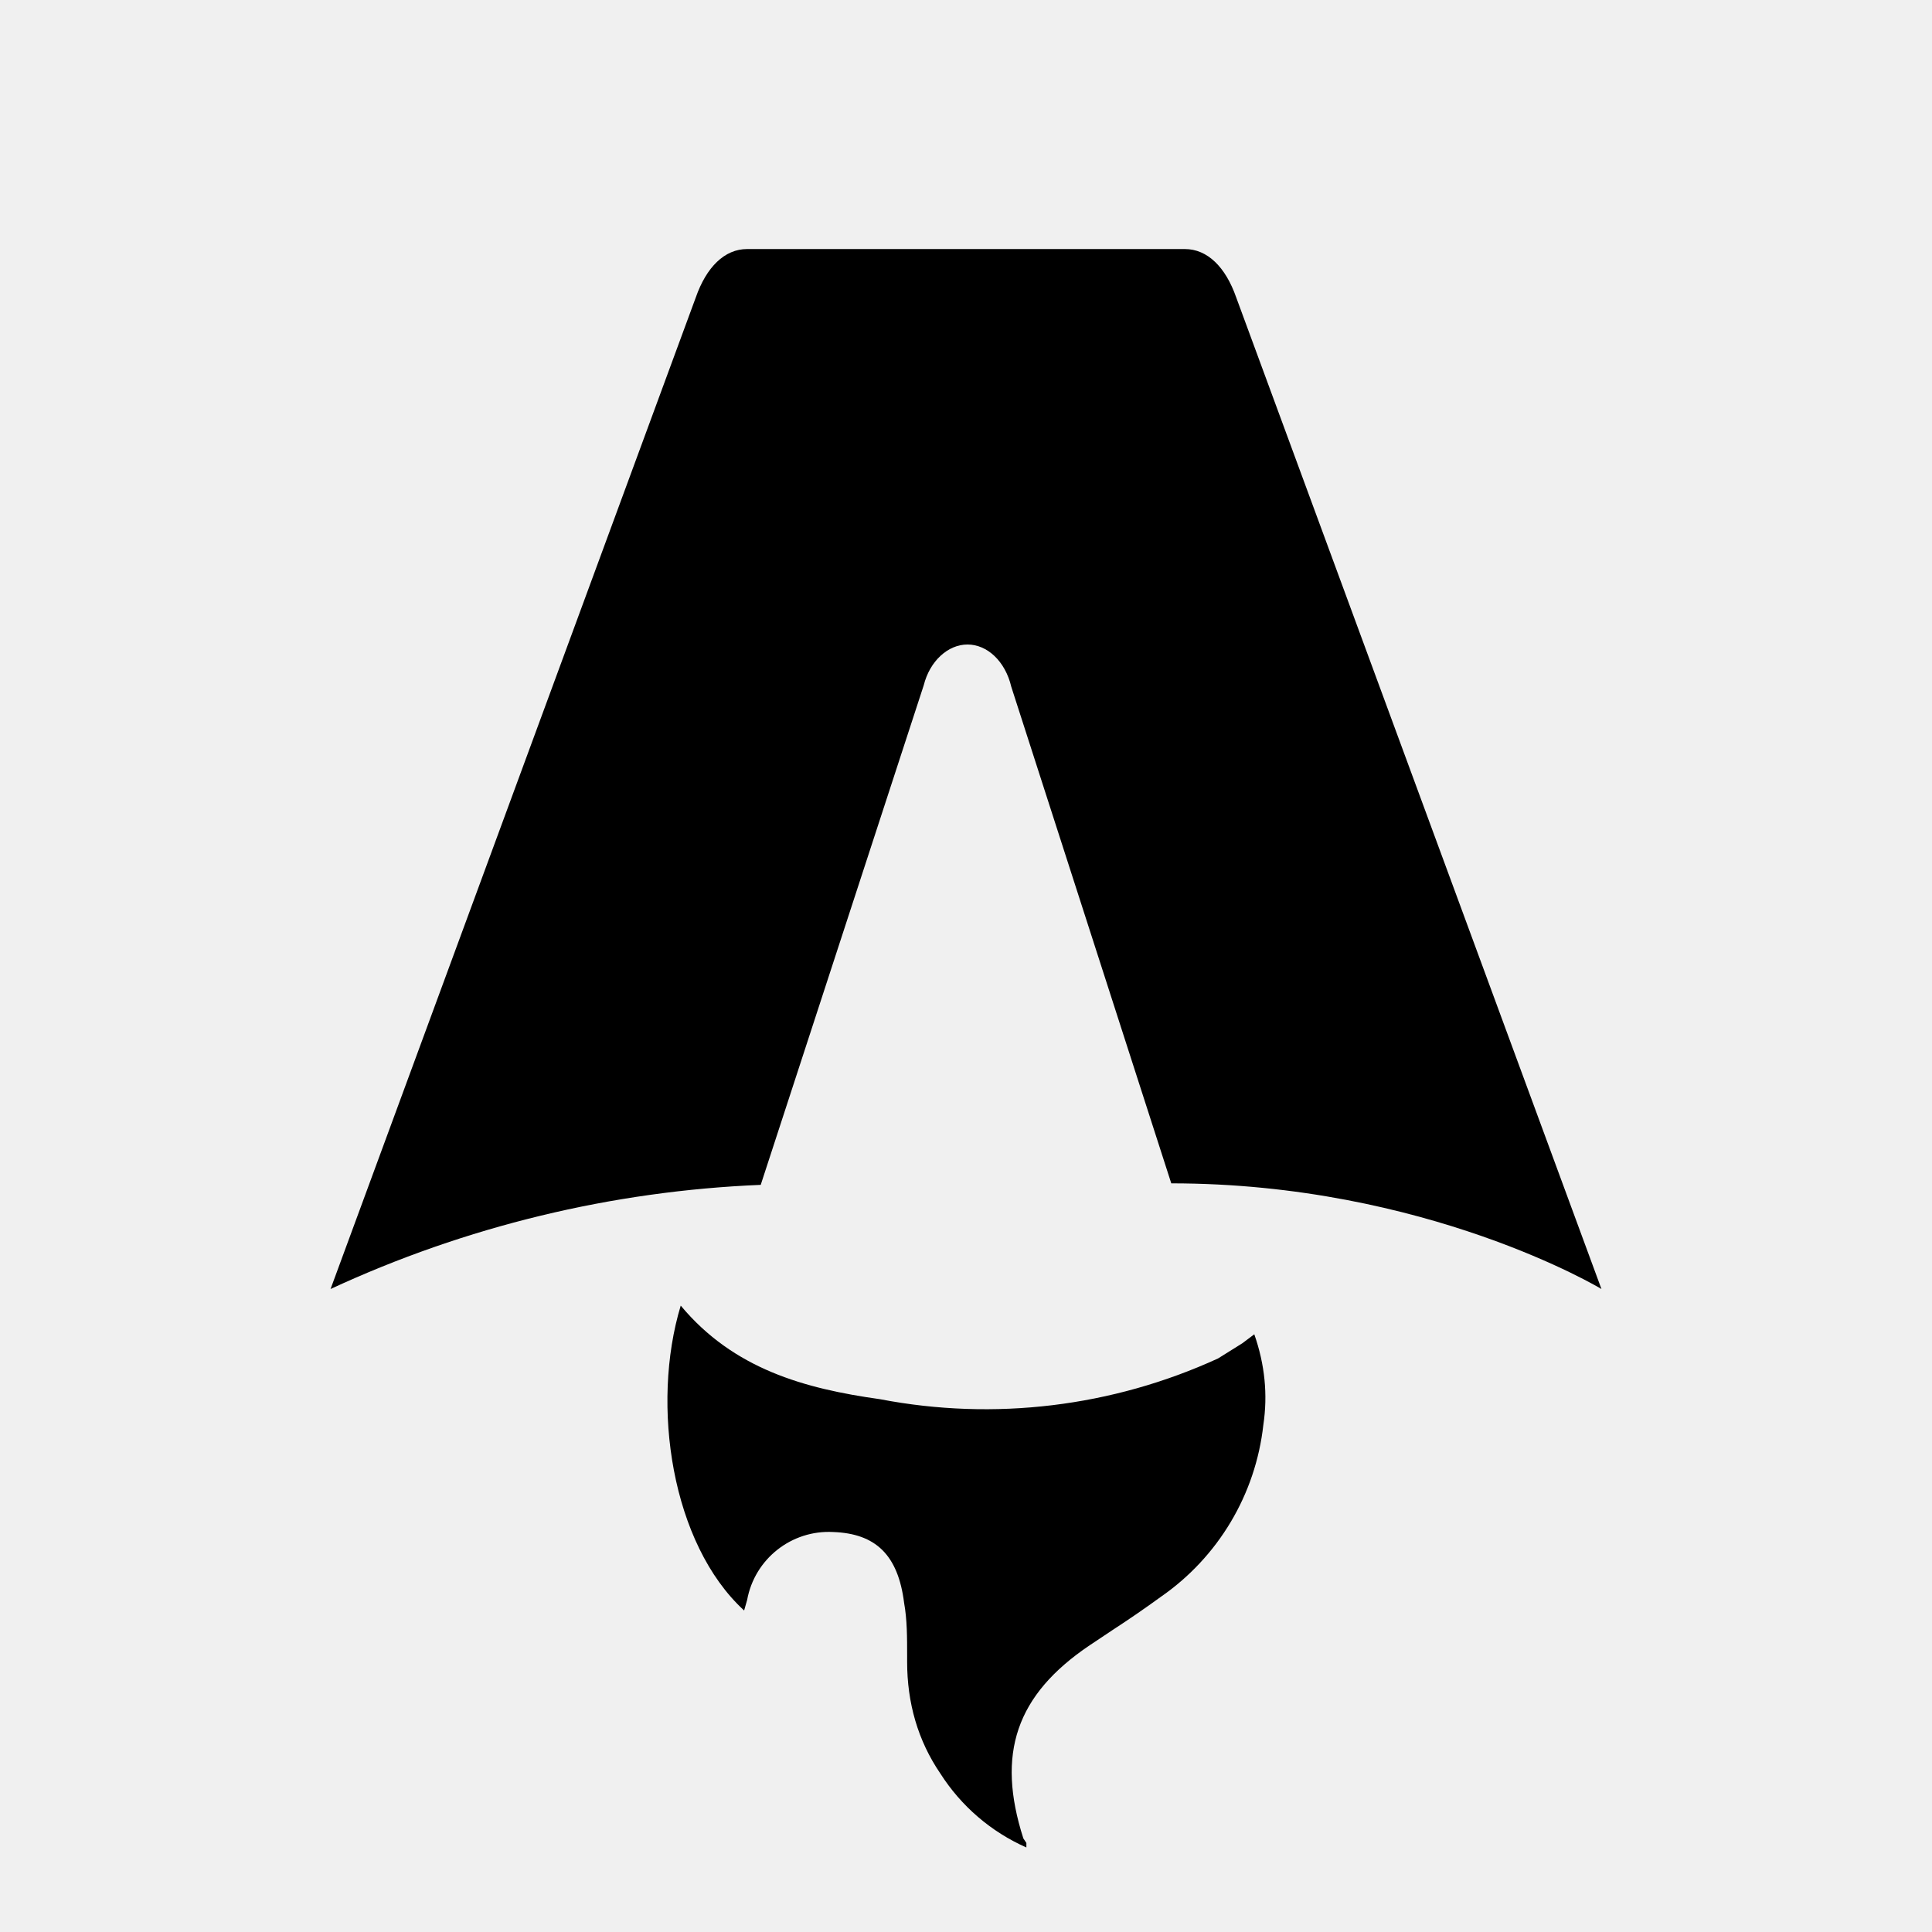
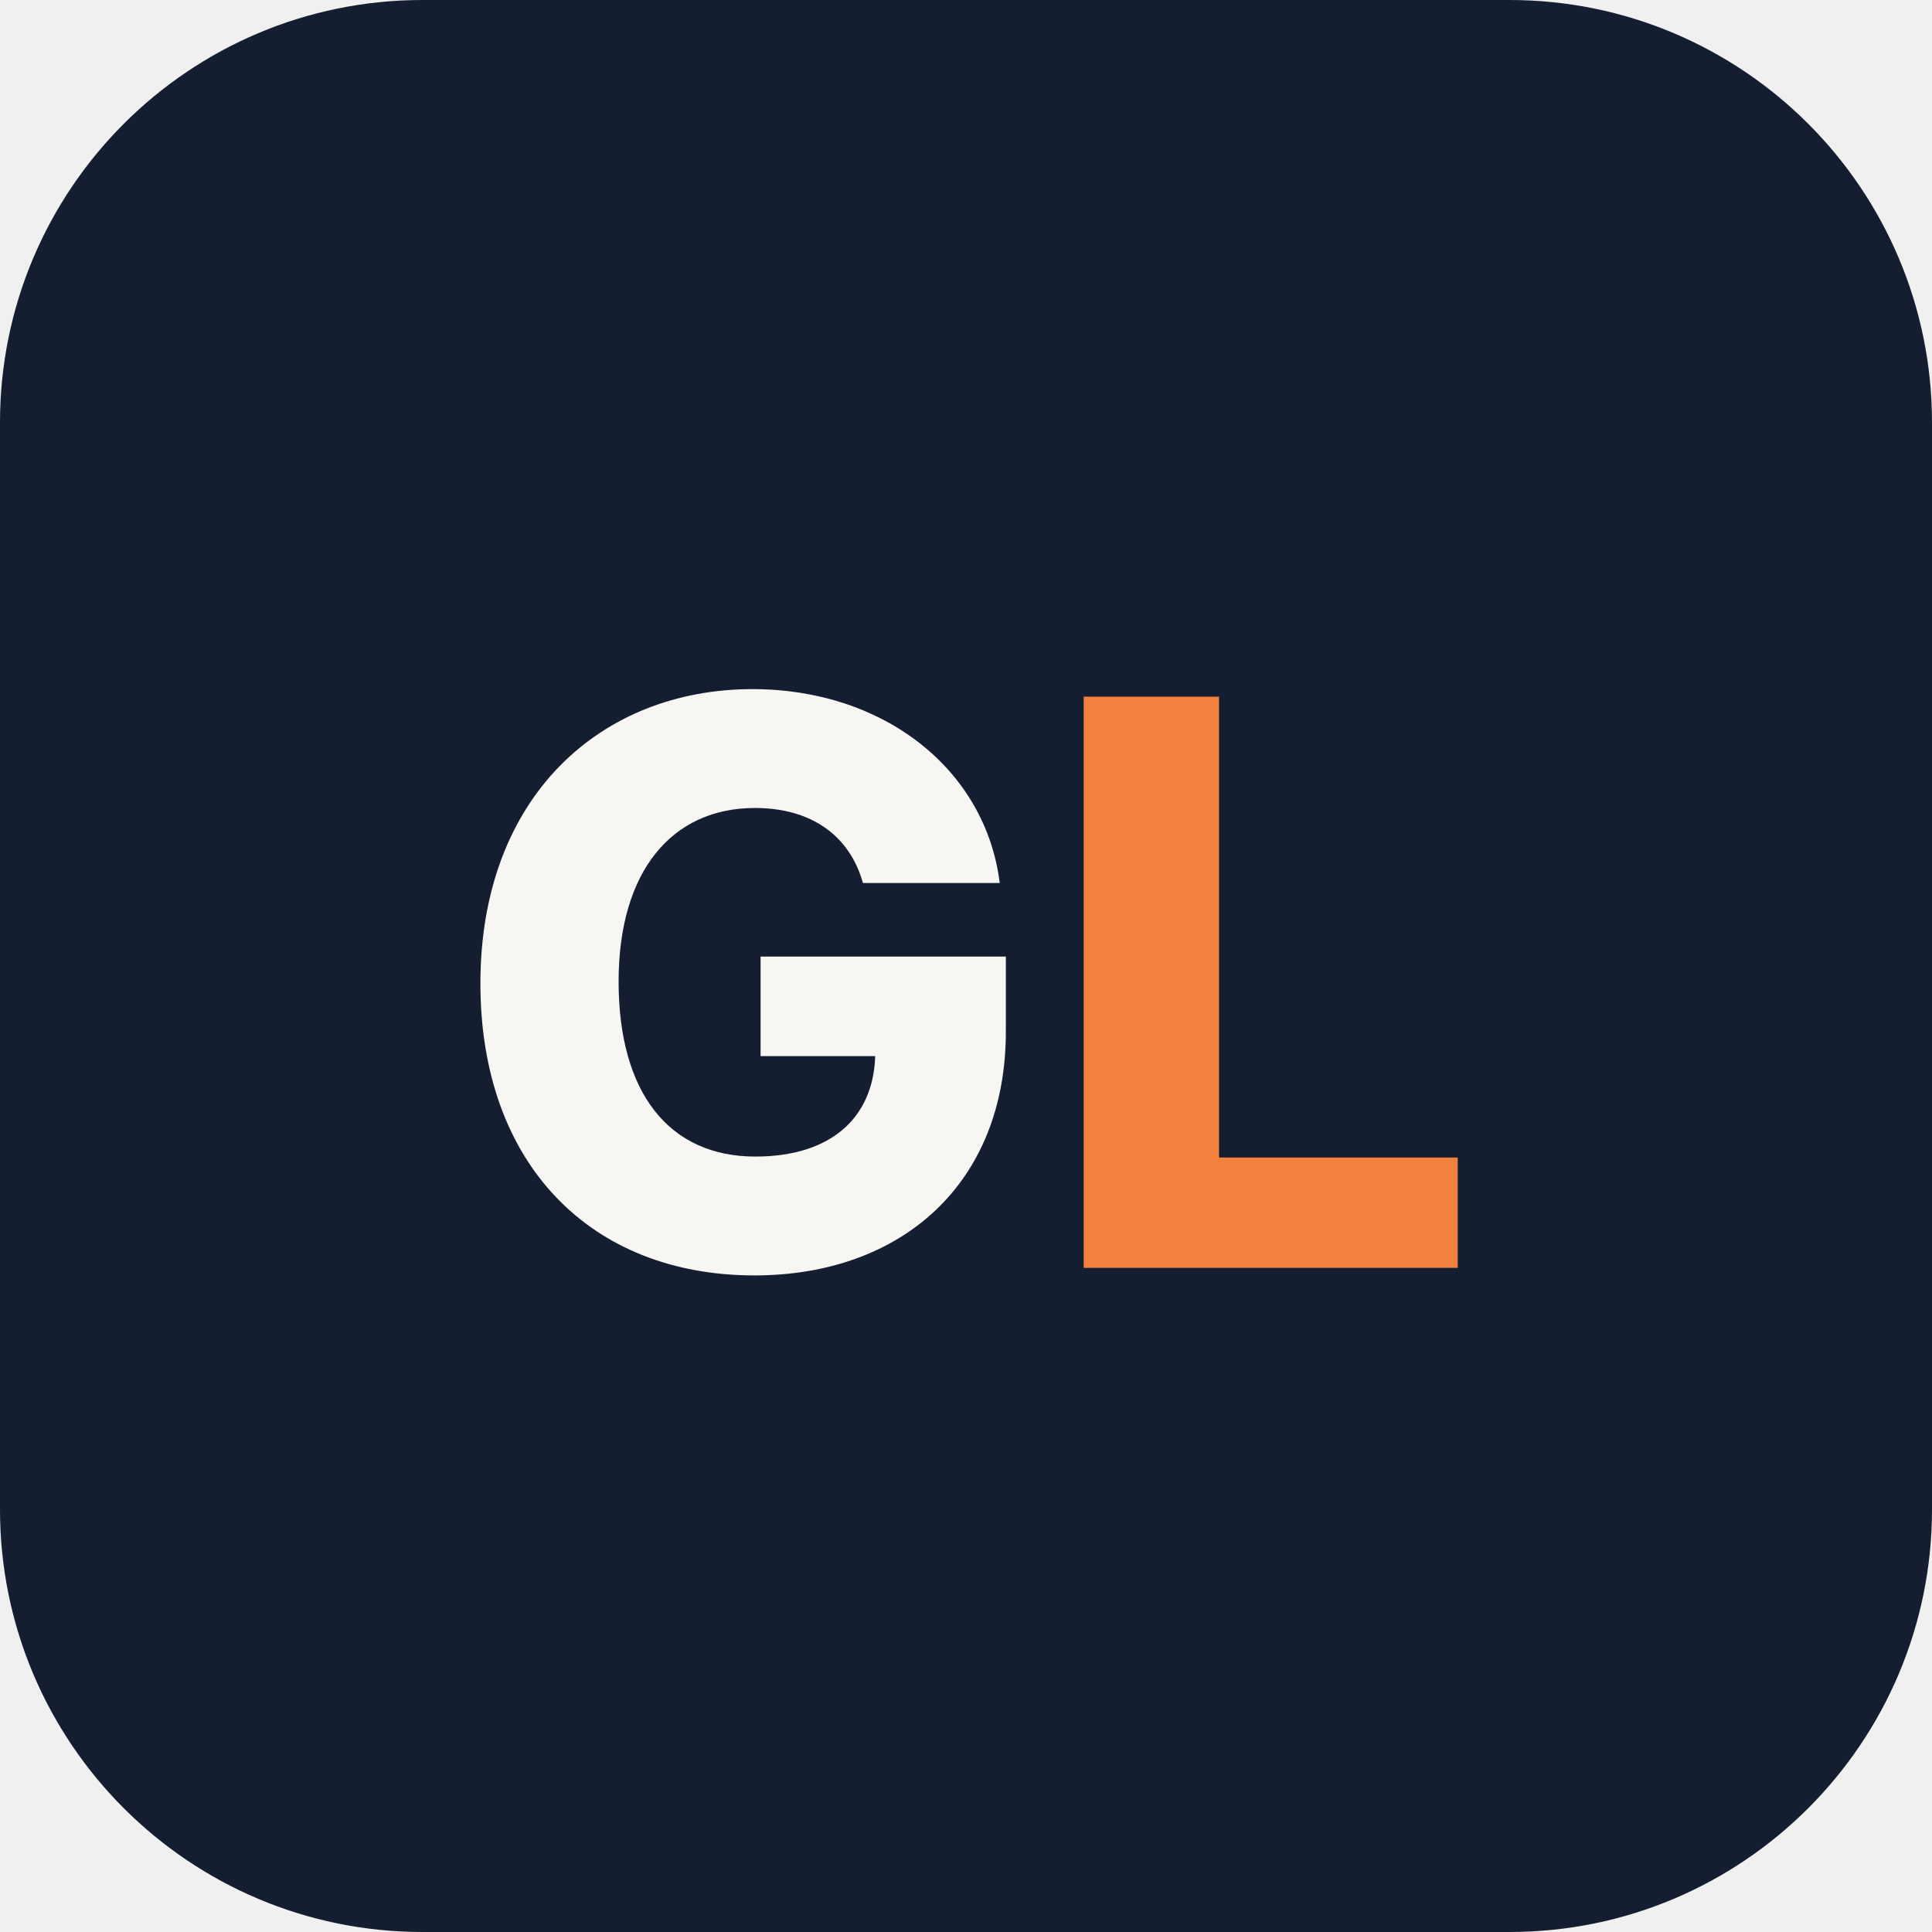
- <svg xmlns="http://www.w3.org/2000/svg" fill="none" viewBox="0 0 128 128">
-   <path d="M50.4 78.5a75.1 75.1 0 0 0-28.5 6.9l24.2-65.7c.7-2 1.9-3.2 3.4-3.2h29c1.5 0 2.7 1.2 3.4 3.2l24.2 65.7s-11.6-7-28.5-7L67 45.5c-.4-1.7-1.6-2.8-2.9-2.8-1.3 0-2.5 1.1-2.9 2.7L50.4 78.5Zm-1.1 28.2Zm-4.2-20.2c-2 6.6-.6 15.8 4.2 20.2a17.5 17.5 0 0 1 .2-.7 5.5 5.5 0 0 1 5.7-4.5c2.8.1 4.3 1.5 4.7 4.7.2 1.1.2 2.3.2 3.5v.4c0 2.7.7 5.2 2.2 7.4a13 13 0 0 0 5.7 4.9v-.3l-.2-.3c-1.8-5.6-.5-9.5 4.4-12.8l1.5-1a73 73 0 0 0 3.2-2.2 16 16 0 0 0 6.8-11.4c.3-2 .1-4-.6-6l-.8.6-1.6 1a37 37 0 0 1-22.4 2.7c-5-.7-9.7-2-13.2-6.2Z" />
-   <style>
-         path { fill: #000; }
-         @media (prefers-color-scheme: dark) {
-             path { fill: #FFF; }
-         }
-     </style>
+ <svg xmlns="http://www.w3.org/2000/svg" viewBox="0 0 64 64">
+   <rect width="64" height="64" rx="14" fill="#141e30" />
+   <text x="32" y="42" text-anchor="middle" font-family="Inter, Arial, sans-serif" font-size="26" font-weight="800" fill="#f7f6f2">G<tspan fill="#f2803f">L</tspan>
+   </text>
</svg>
